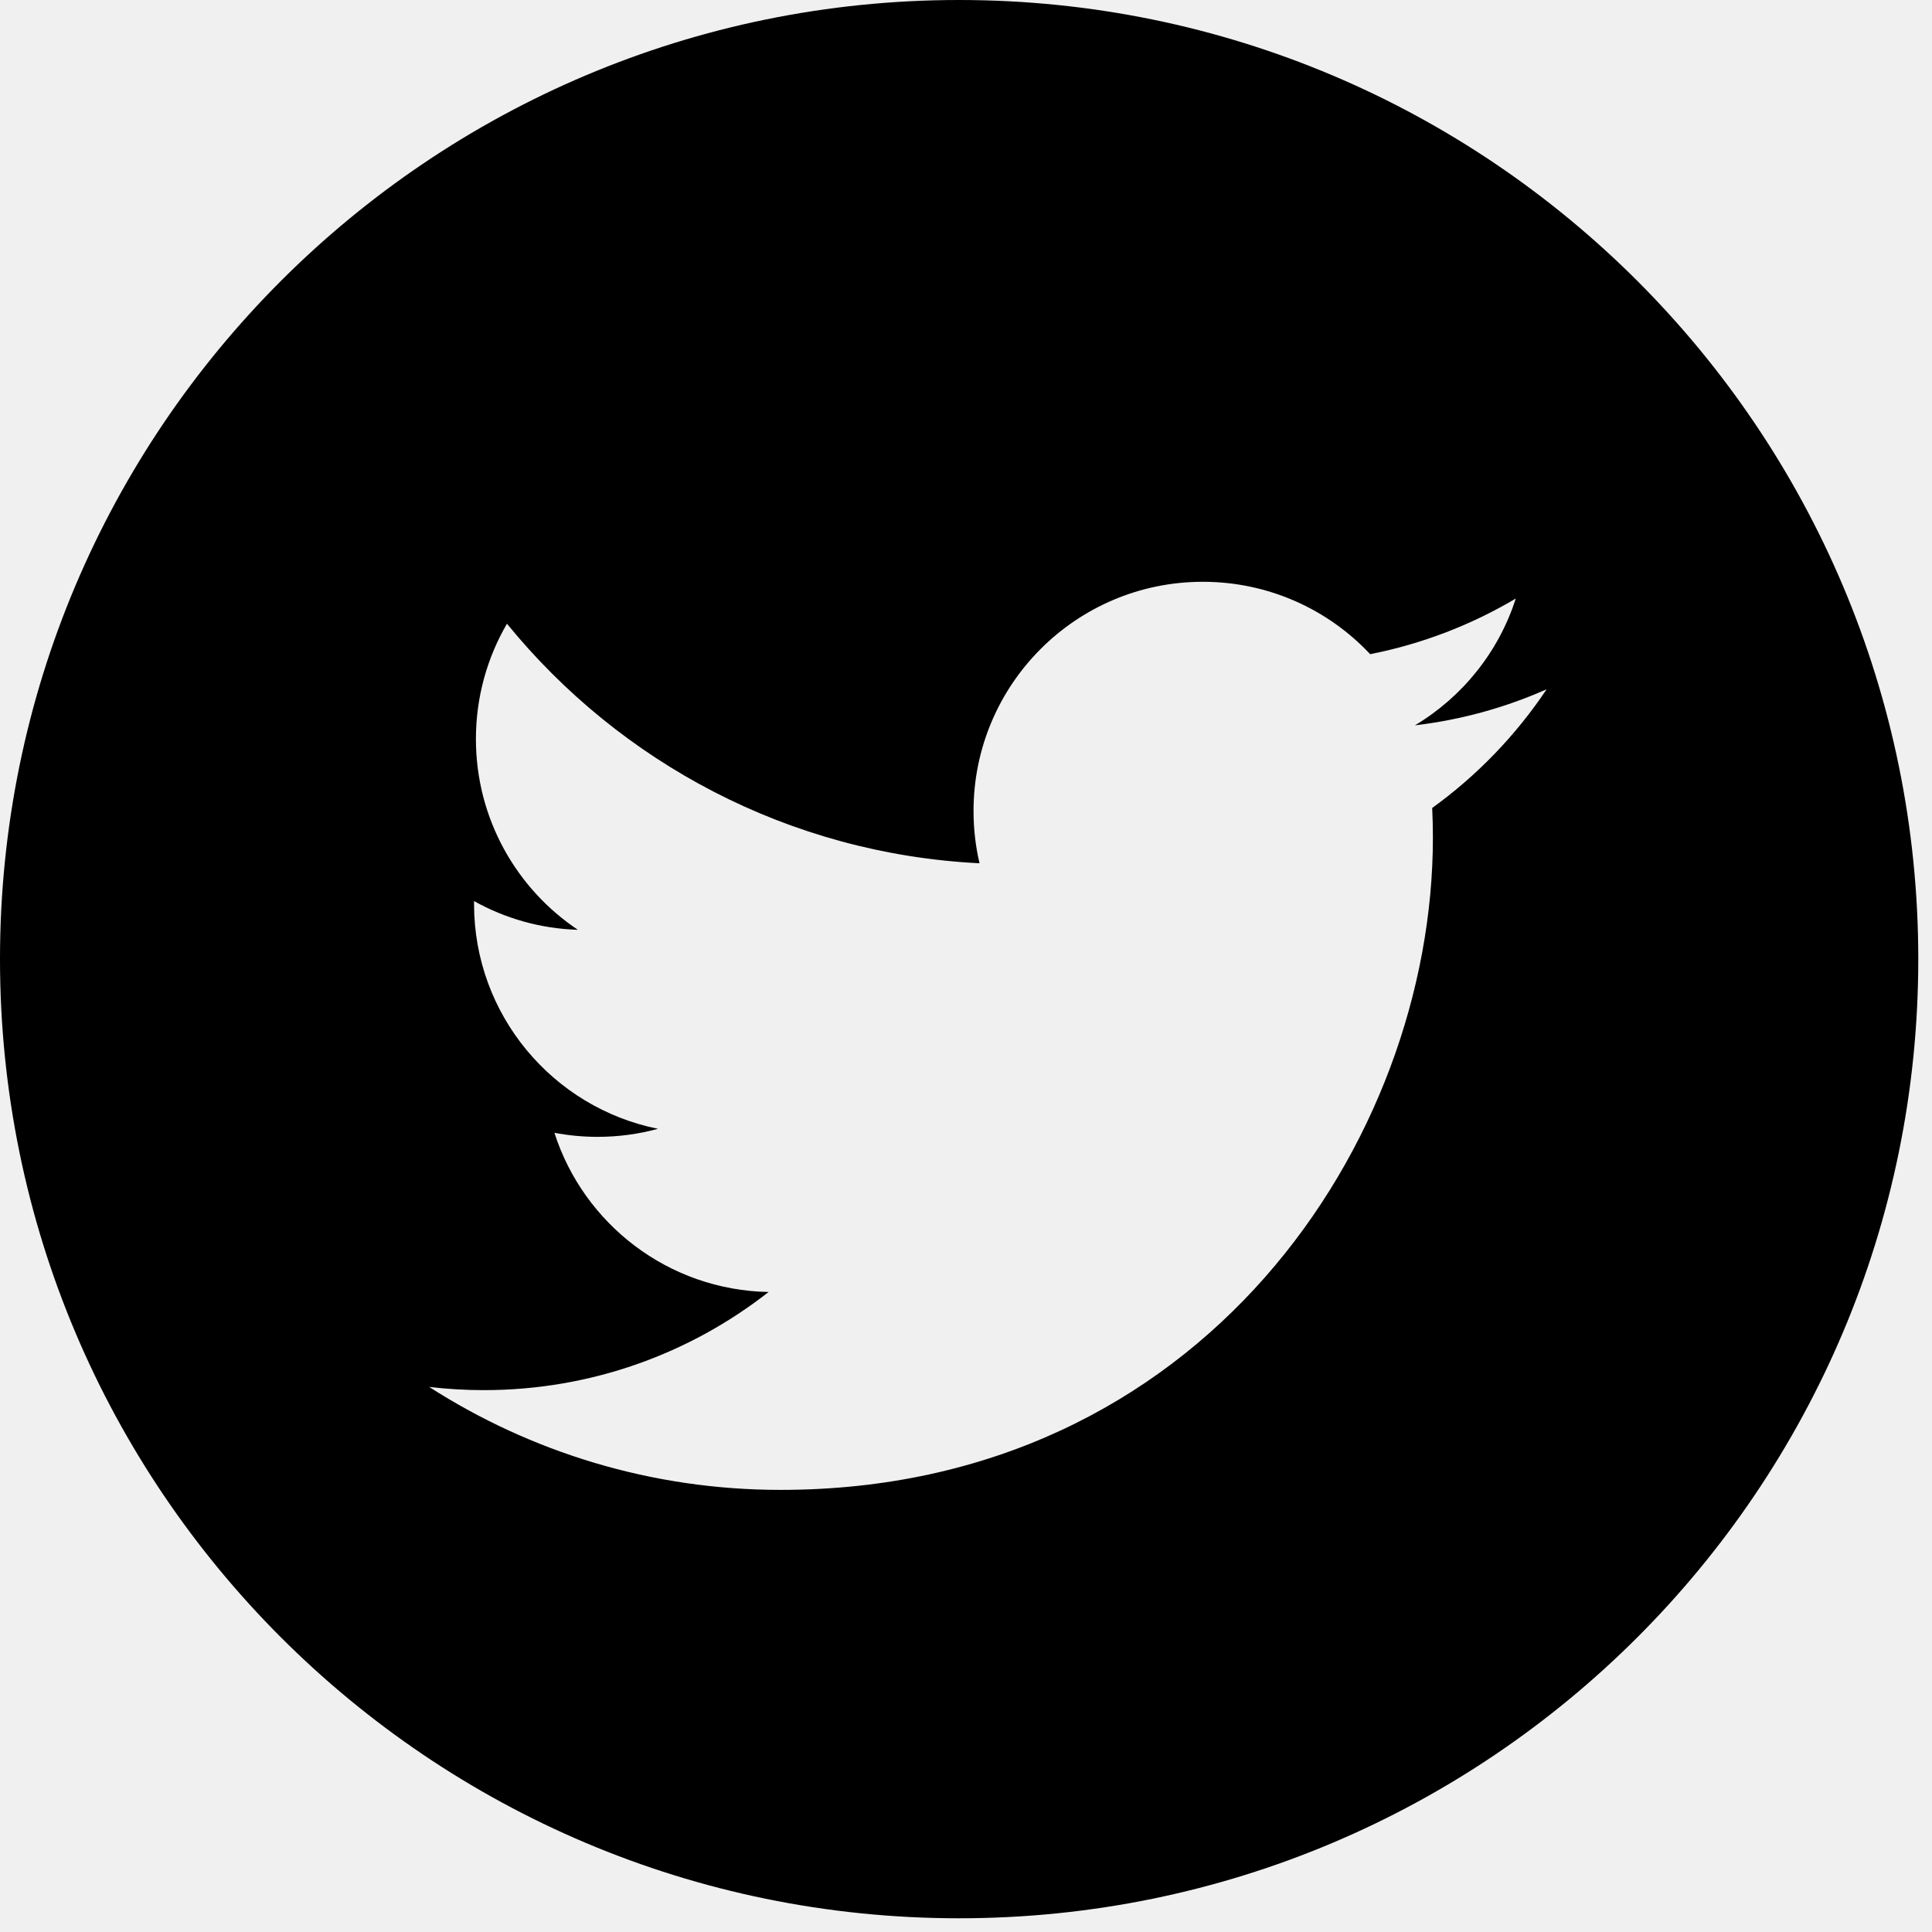
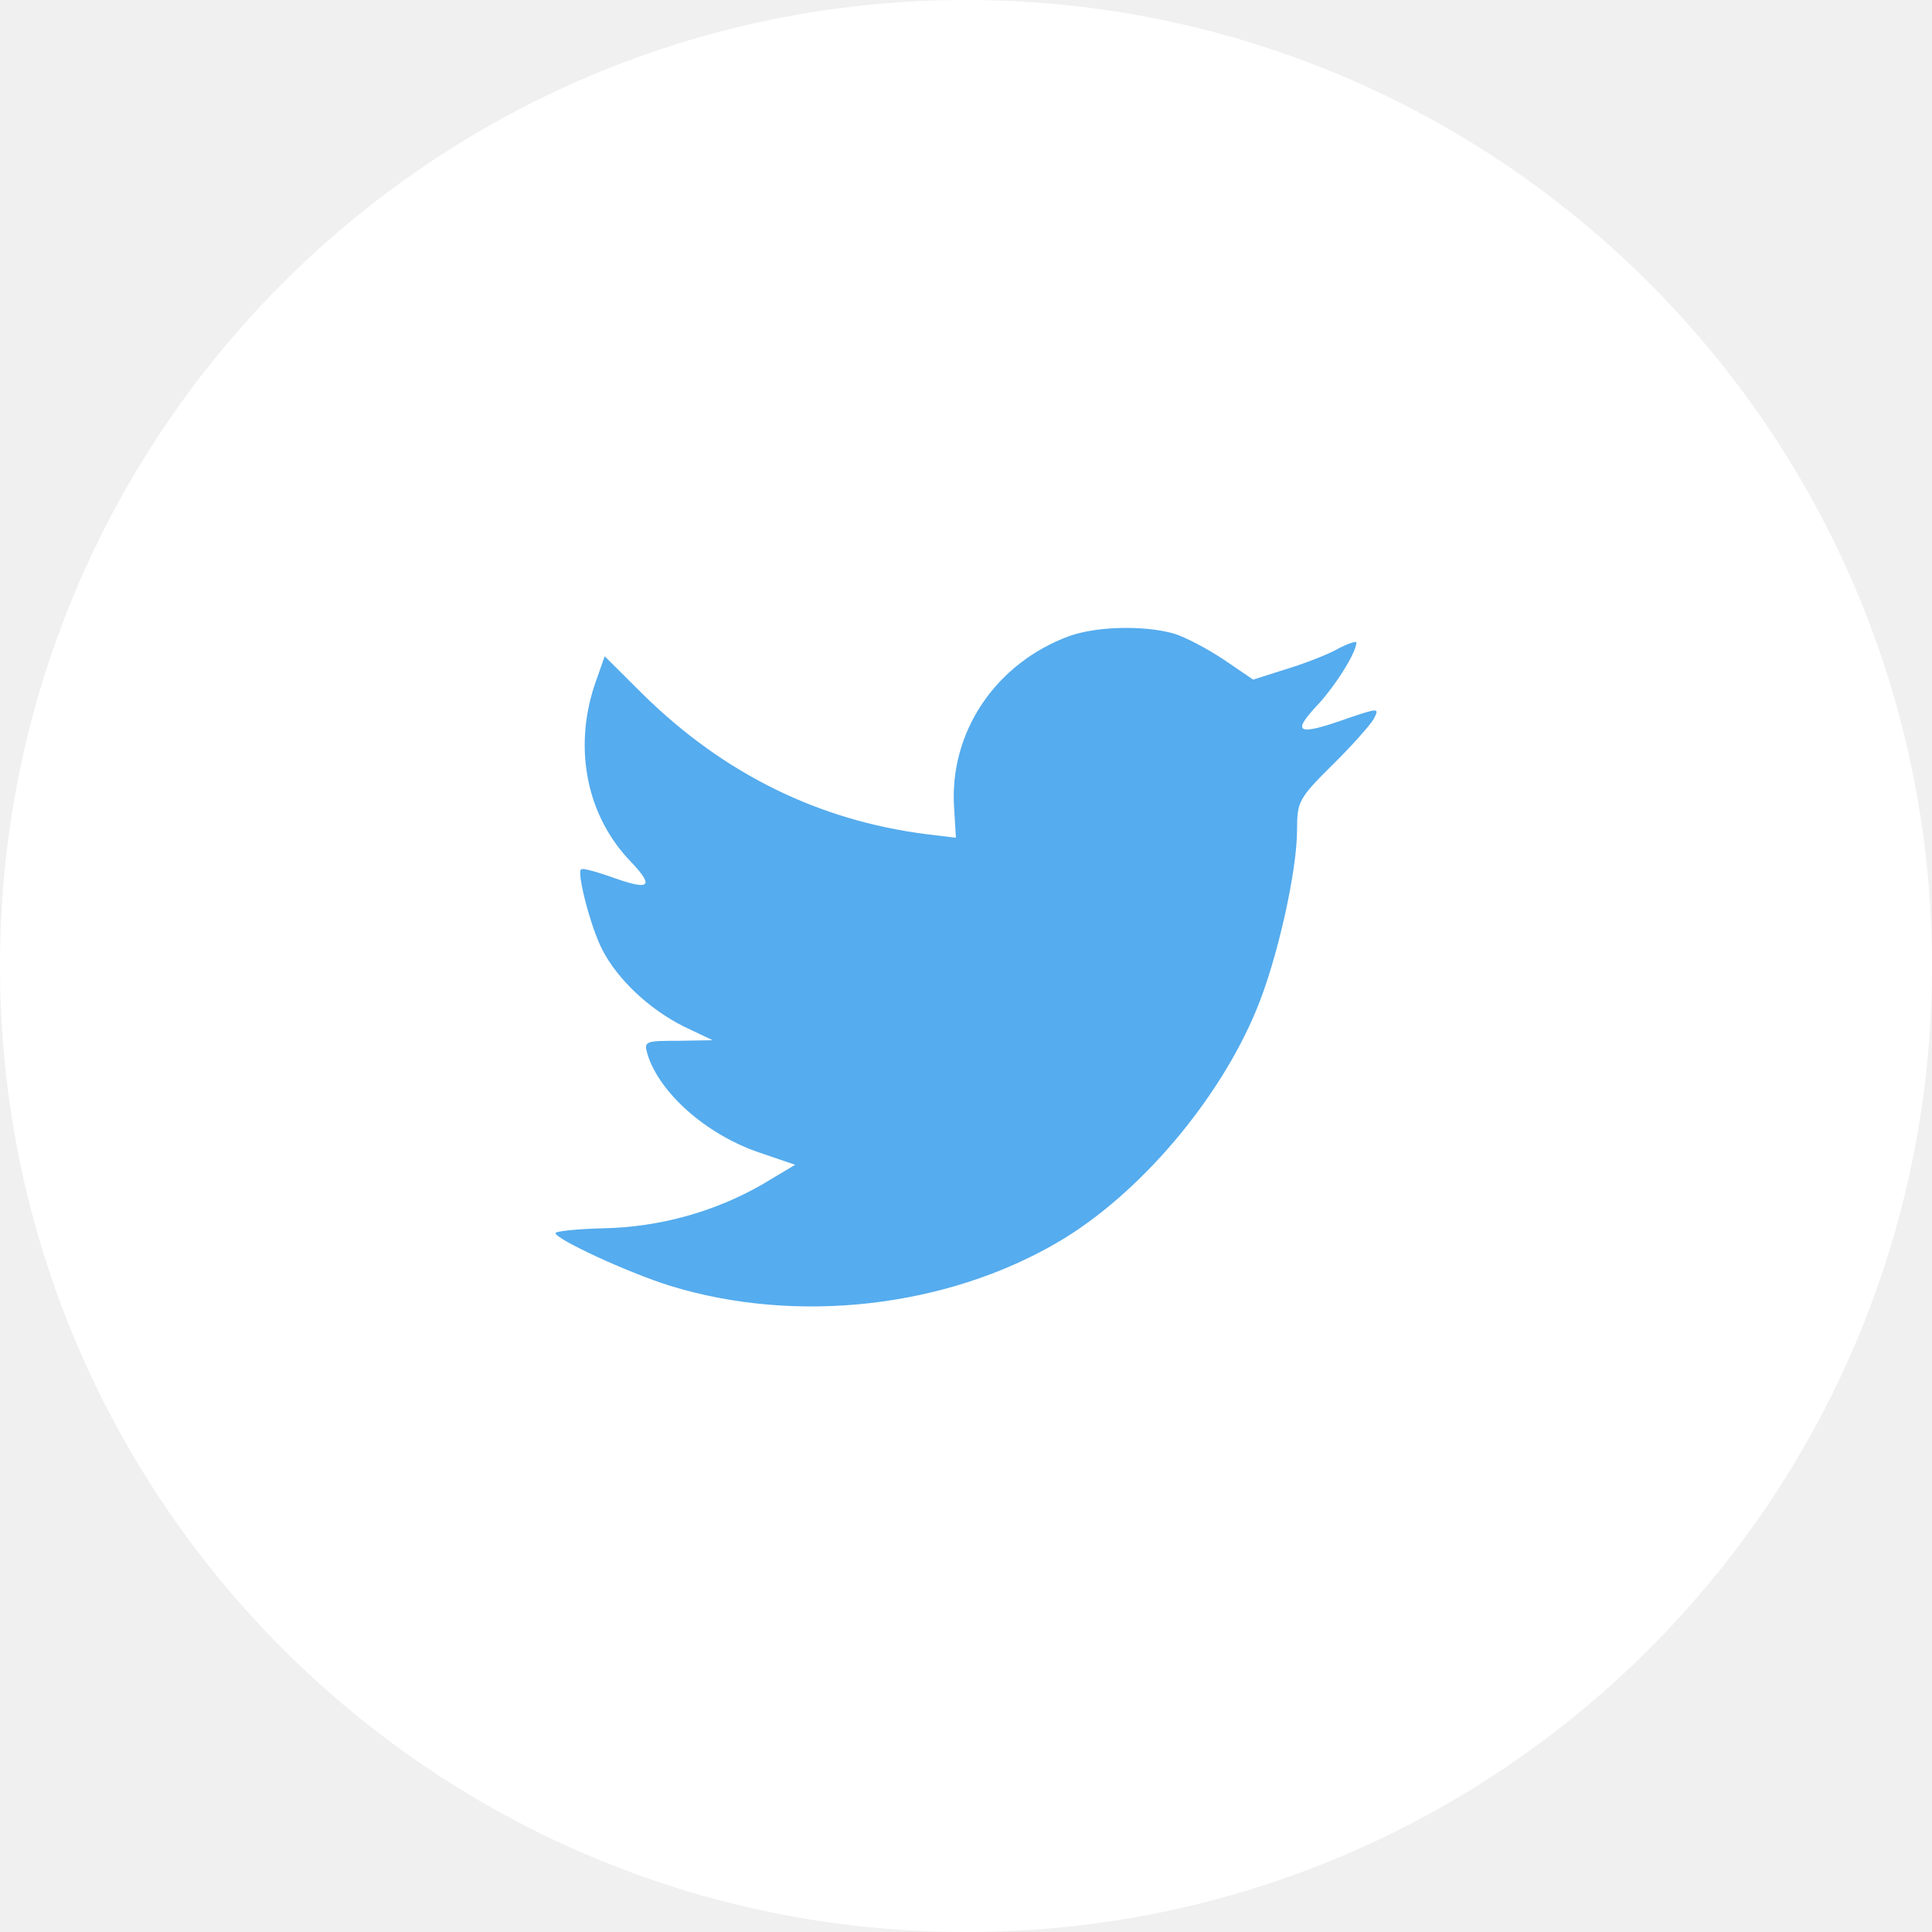
- <svg xmlns="http://www.w3.org/2000/svg" width="30px" height="30px" viewBox="0 0 30 30" version="1.1">
+ <svg xmlns="http://www.w3.org/2000/svg" width="80px" height="80px" viewBox="0 0 80 80" version="1.1">
  <defs />
-   <g id="Page-1" stroke="none" stroke-width="1" fill="none" fill-rule="evenodd">
-     <g id="ICO-LP-ver.1" transform="translate(-735, -498)" fill-rule="nonzero" fill="#000000">
-       <g id="twitter" transform="translate(735, 498)">
-         <path d="M14.893,29.787 C6.668,29.787 0,23.119 0,14.893 C0,6.668 6.668,0 14.893,0 C23.119,0 29.787,6.668 29.787,14.893 C29.787,23.119 23.119,29.787 14.893,29.787 Z M24.016,10.703 C23.378,10.986 22.691,11.178 21.971,11.263 C22.706,10.823 23.27,10.126 23.537,9.294 C22.849,9.702 22.087,9.998 21.276,10.158 C20.627,9.466 19.702,9.034 18.677,9.034 C16.711,9.034 15.117,10.628 15.117,12.594 C15.117,12.873 15.149,13.145 15.21,13.405 C12.251,13.257 9.628,11.84 7.872,9.685 C7.566,10.211 7.39,10.823 7.39,11.475 C7.39,12.71 8.019,13.8 8.973,14.438 C8.39,14.42 7.841,14.26 7.361,13.992 C7.361,14.008 7.361,14.023 7.361,14.038 C7.361,15.762 8.588,17.201 10.217,17.528 C9.918,17.61 9.603,17.653 9.279,17.653 C9.049,17.653 8.826,17.631 8.609,17.59 C9.062,19.004 10.377,20.033 11.935,20.062 C10.716,21.017 9.181,21.586 7.513,21.586 C7.226,21.586 6.942,21.569 6.664,21.536 C8.239,22.546 10.111,23.135 12.121,23.135 C18.669,23.135 22.25,17.711 22.25,13.006 C22.25,12.852 22.246,12.698 22.239,12.546 C22.935,12.044 23.539,11.417 24.016,10.703 Z" id="Combined-Shape" />
+   <g id="Web" stroke="none" stroke-width="1" fill="none" fill-rule="evenodd">
+     <g id="Main" transform="translate(-400, -10108)">
+       <g id="Footer" transform="translate(0, 9586)">
+         <g id="Social/Twitter" transform="translate(400, 522)">
+           <circle id="Oval-2" fill="#FFFFFF" cx="40" cy="40" r="40" />
+           <path d="M39.509,33.474 L39.583,34.69 L38.354,34.541 C33.883,33.97 29.977,32.036 26.66,28.787 L25.039,27.175 L24.621,28.365 C23.737,31.019 24.302,33.822 26.145,35.706 C27.127,36.748 26.906,36.897 25.211,36.277 C24.621,36.079 24.106,35.93 24.056,36.004 C23.884,36.178 24.474,38.435 24.941,39.328 C25.58,40.568 26.882,41.783 28.306,42.502 L29.51,43.073 L28.085,43.097 C26.71,43.097 26.66,43.122 26.808,43.643 C27.299,45.255 29.24,46.967 31.402,47.711 L32.925,48.231 L31.598,49.025 C29.633,50.166 27.324,50.811 25.014,50.86 C23.909,50.885 23,50.984 23,51.059 C23,51.307 25.997,52.696 27.741,53.241 C32.974,54.853 39.19,54.159 43.857,51.406 C47.174,49.447 50.49,45.553 52.038,41.783 C52.873,39.774 53.709,36.103 53.709,34.342 C53.709,33.202 53.782,33.053 55.158,31.689 C55.969,30.895 56.73,30.027 56.878,29.779 C57.123,29.308 57.099,29.308 55.846,29.729 C53.758,30.473 53.463,30.374 54.495,29.258 C55.256,28.464 56.165,27.026 56.165,26.604 C56.165,26.53 55.797,26.654 55.379,26.877 C54.937,27.125 53.954,27.497 53.217,27.72 L51.891,28.142 L50.687,27.323 C50.024,26.877 49.09,26.381 48.599,26.232 C47.346,25.885 45.43,25.935 44.299,26.331 C41.229,27.447 39.288,30.324 39.509,33.474 Z" id="twiittet" fill="#55ACEE" />
+         </g>
      </g>
    </g>
  </g>
</svg>
